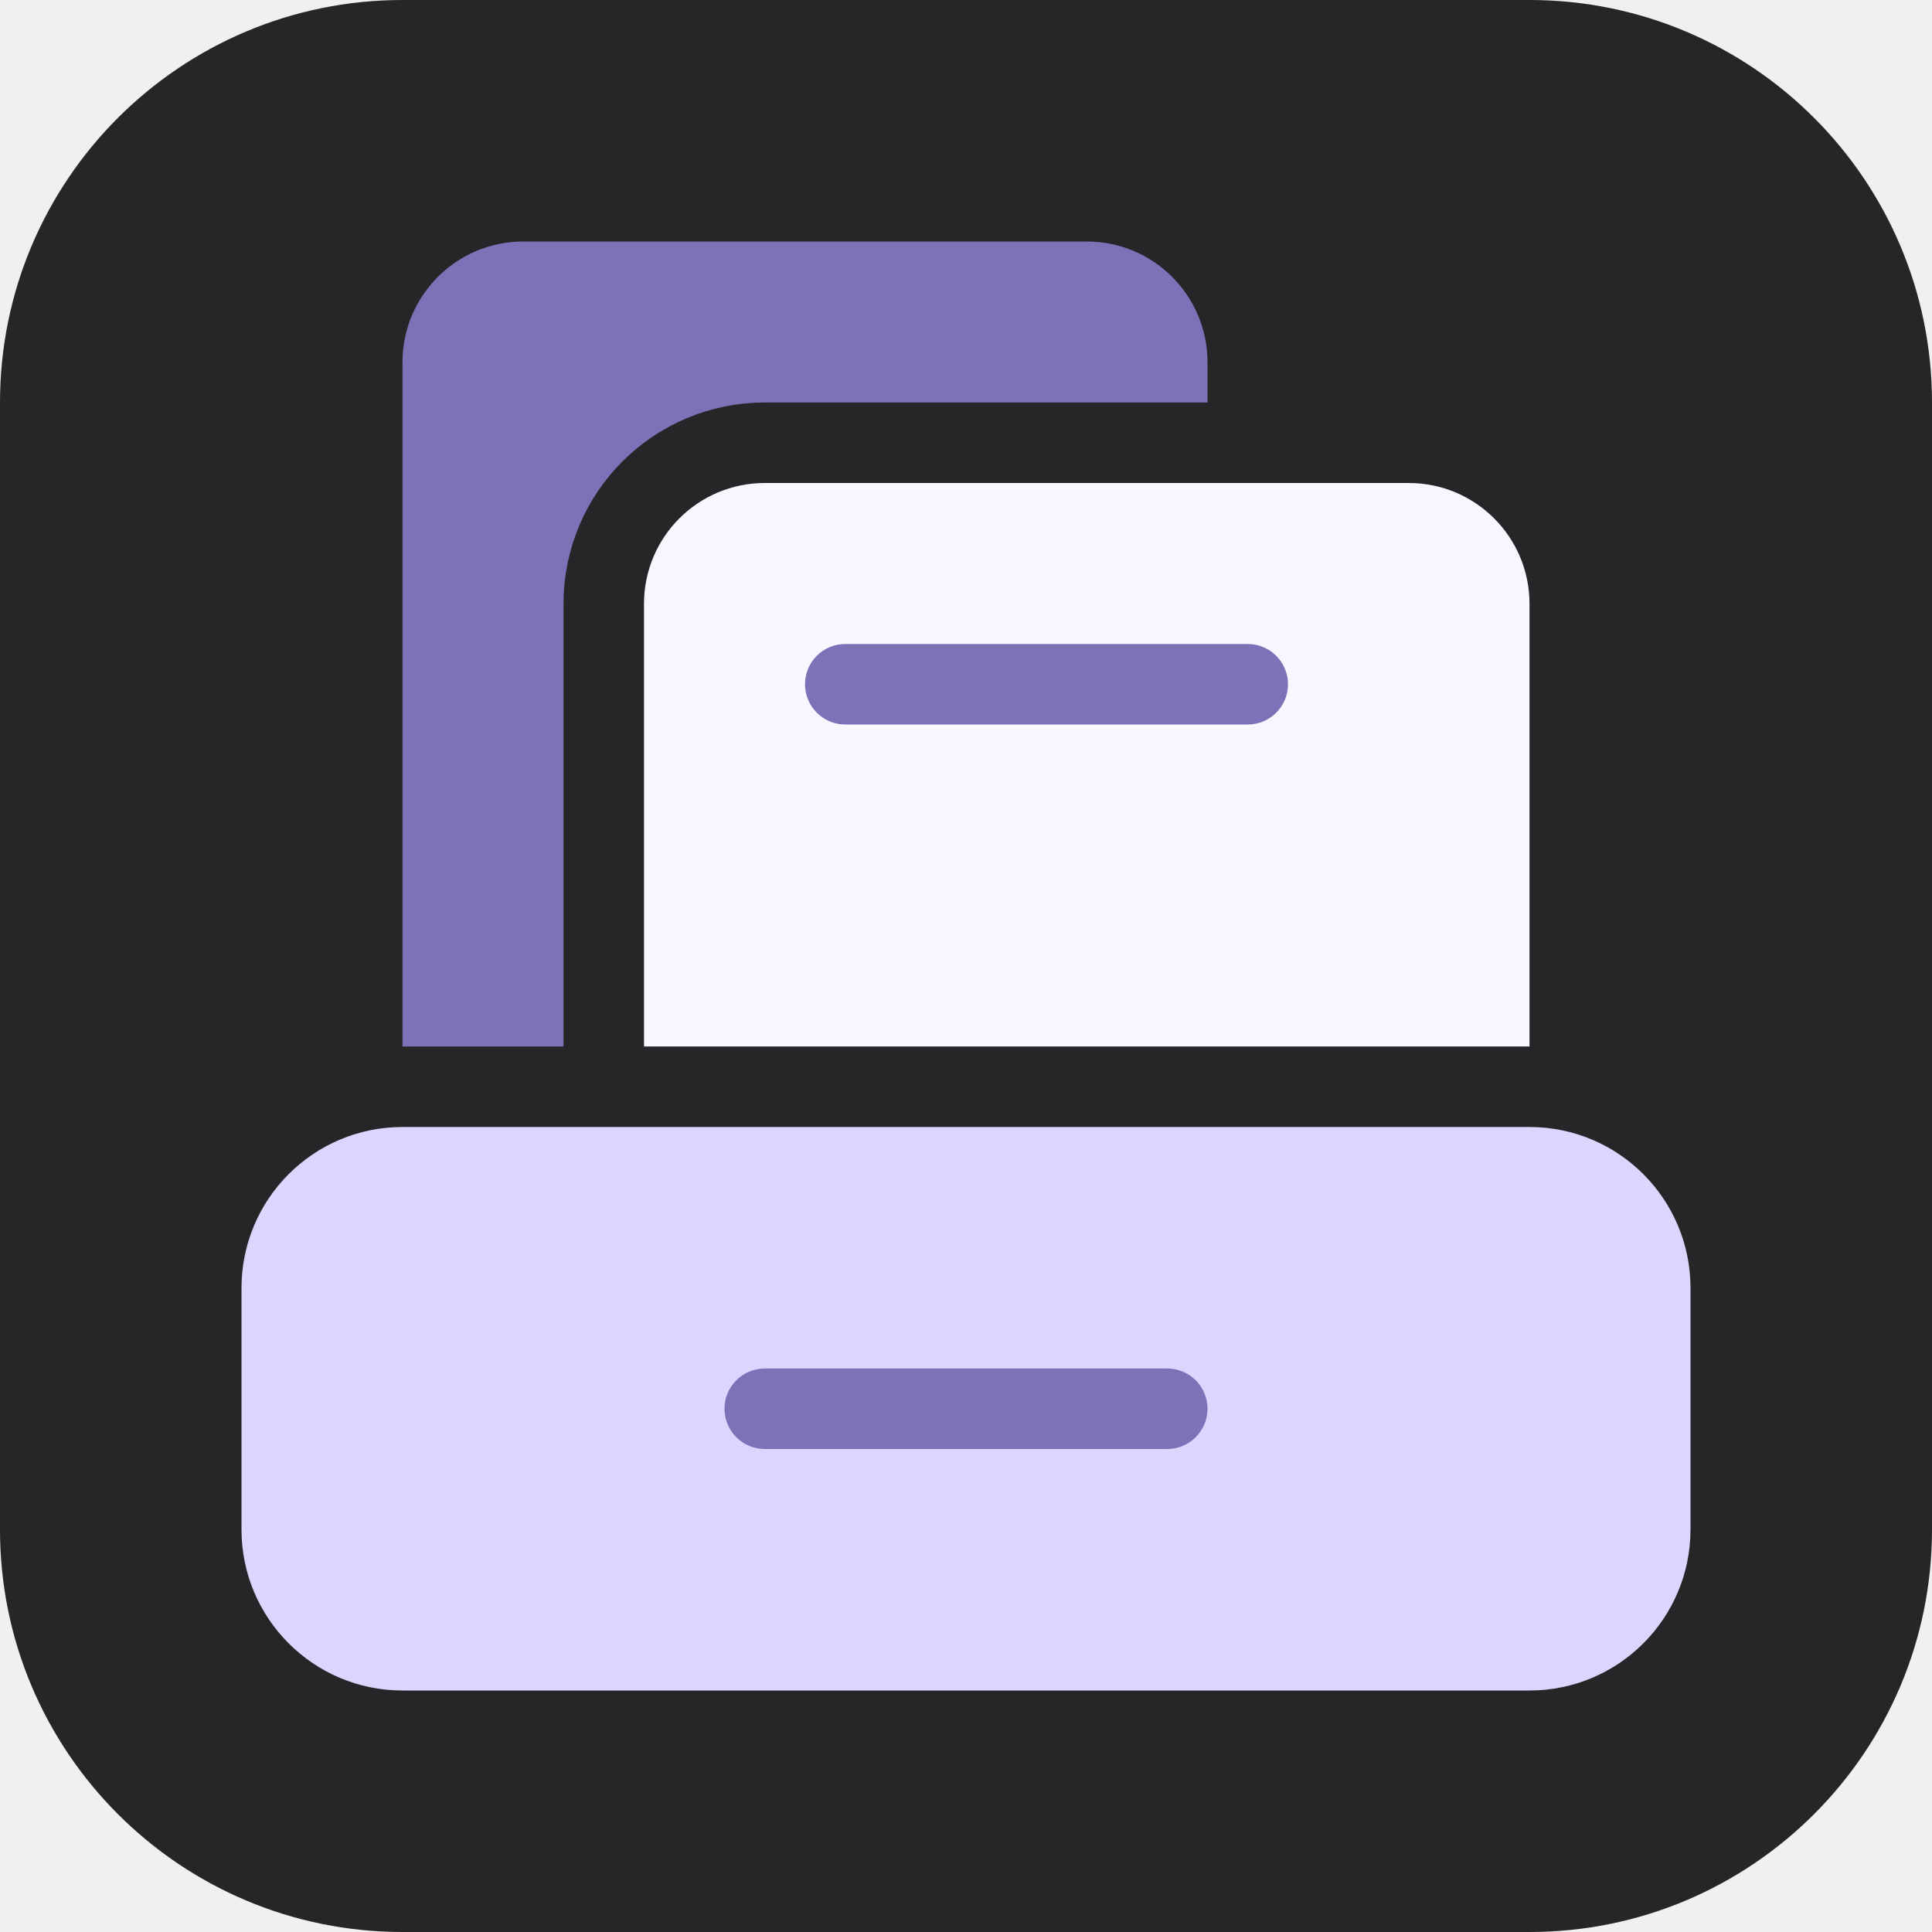
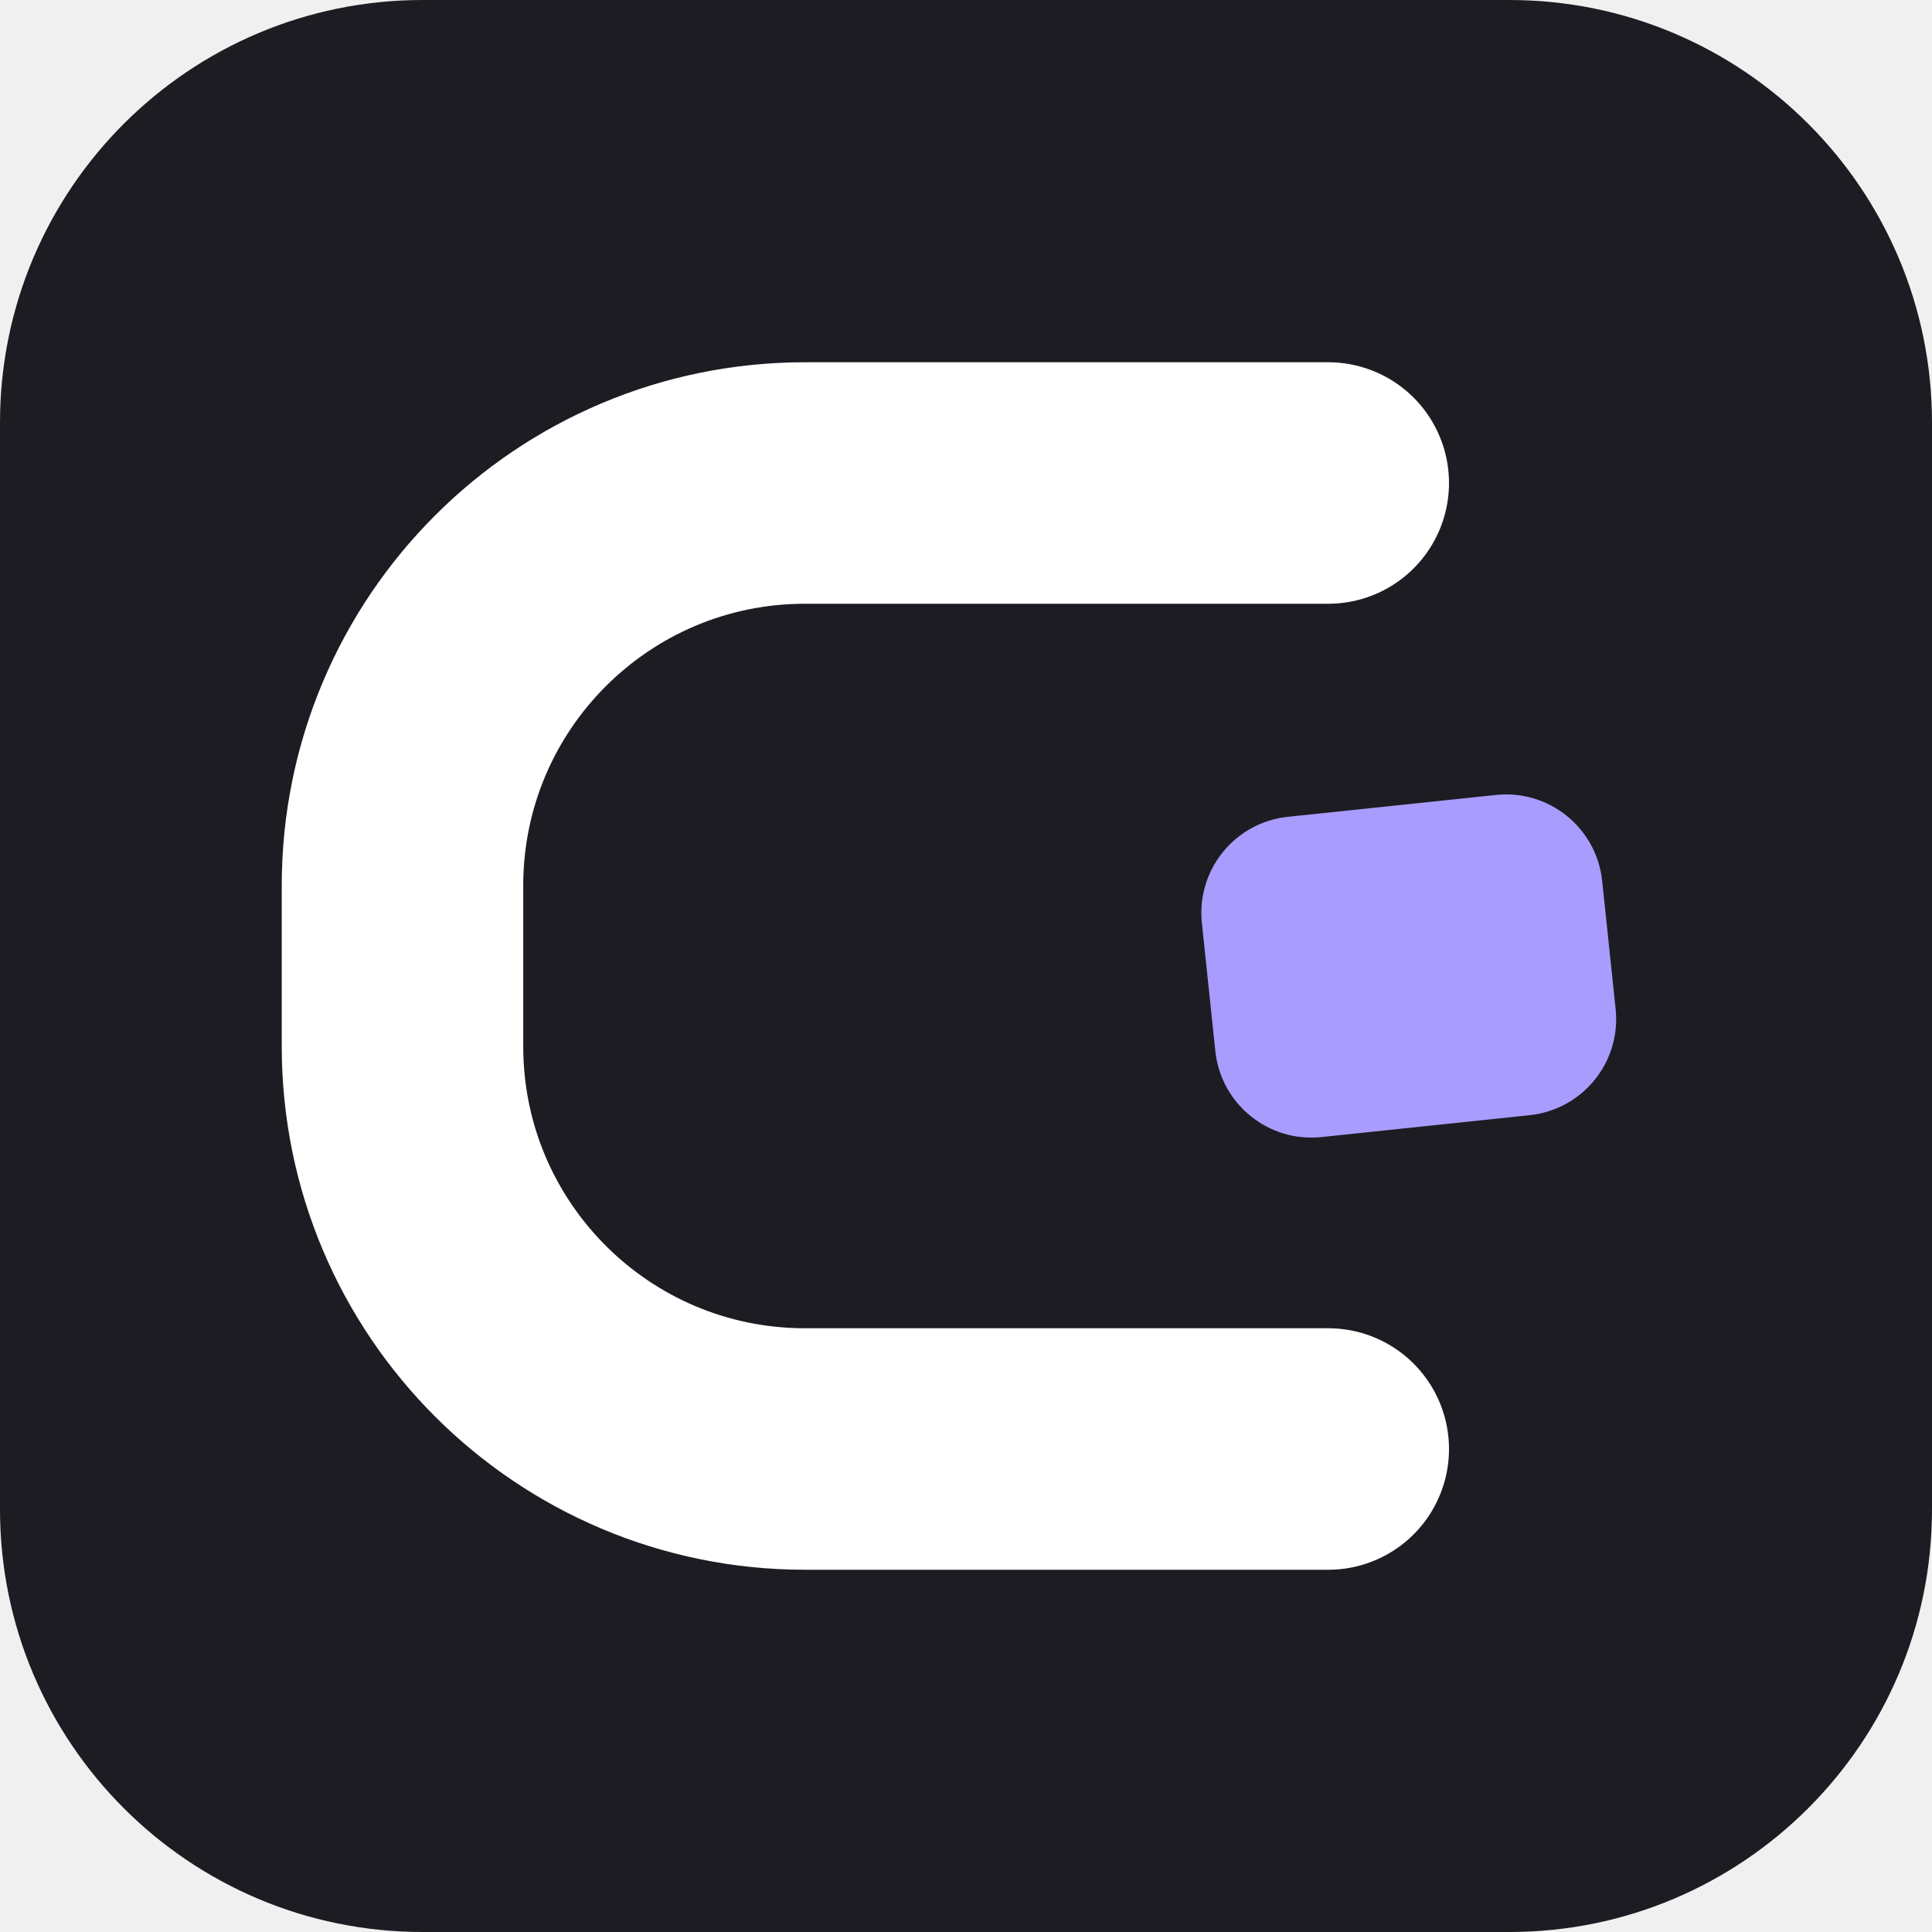
<svg xmlns="http://www.w3.org/2000/svg" viewBox="0 0 24 24">
-   <rect width="24" height="24" rx="5" fill="#262628" />
-   <rect x="5" y="3" width="10" height="12" rx="1.5" fill="#7B72B8" />
-   <rect x="8" y="6" width="11" height="9" rx="1.5" fill="#F8F7FF" stroke="#262628" stroke-width="2" paint-order="stroke" />
-   <rect x="10" y="8" width="6" height="1" rx="0.5" fill="#7B72B8" />
-   <rect x="3" y="14" width="18" height="7" rx="2" fill="#DCD6FF" stroke="#262628" stroke-width="2" paint-order="stroke" />
-   <rect x="9" y="17" width="6" height="1" rx="0.5" fill="#7B72B8" />
+   <rect width="24" height="24" rx="5.25" fill="#1D1C22" />
+   <path d="M16.5 6H10A5 5 0 0 0 5 11v2a5 5 0 0 0 5 5h6.5" fill="none" stroke="#FFFFFF" stroke-width="3" stroke-linecap="round" />
+   <rect x="15" y="10" width="5" height="4" rx="1.2" fill="#A99CFF" transform="rotate(-6 17.5 12)" />
</svg>
